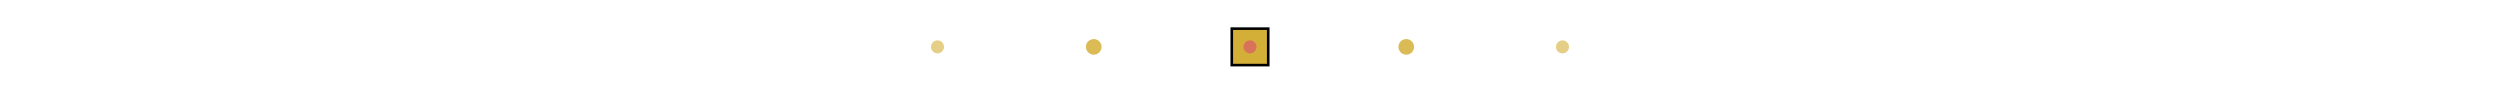
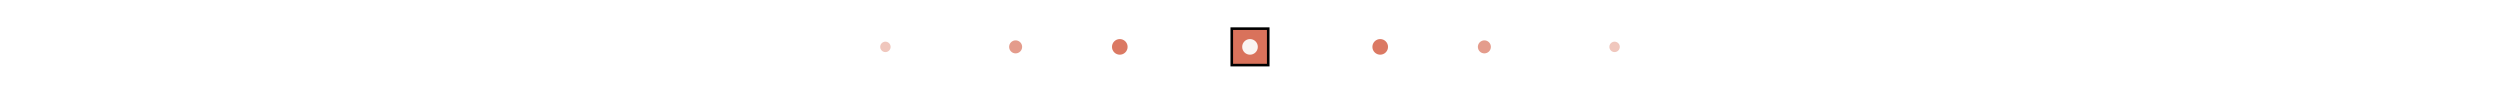
<svg xmlns="http://www.w3.org/2000/svg" viewBox="0 0 960 36" width="100%" height="100%">
  <defs>
-     <linearGradient id="dividerGold" x1="0%" y1="0%" x2="100%" y2="0%">
-       <stop offset="0%" stop-color="#D4AF37" stop-opacity="0" />
-       <stop offset="25%" stop-color="#D4AF37" stop-opacity="0.3" />
-       <stop offset="50%" stop-color="#FFF5D6" stop-opacity="0.95" />
-       <stop offset="75%" stop-color="#D4AF37" stop-opacity="0.3" />
-       <stop offset="100%" stop-color="#D4AF37" stop-opacity="0" />
+     <linearGradient id="dividerTerracotta" x1="0%" y1="0%" x2="100%" y2="0%">
+       <stop offset="0%" stop-color="#D9725B" stop-opacity="0" />
+       <stop offset="25%" stop-color="#D9725B" stop-opacity="0.3" />
+       <stop offset="50%" stop-color="#FAF5F2" stop-opacity="0.95" />
+       <stop offset="75%" stop-color="#D9725B" stop-opacity="0.3" />
+       <stop offset="100%" stop-color="#D9725B" stop-opacity="0" />
    </linearGradient>
    <linearGradient id="glint" x1="0%" y1="0%" x2="100%" y2="0%">
-       <stop offset="0%" stop-color="#ffffff" stop-opacity="0" />
-       <stop offset="50%" stop-color="#ffffff" stop-opacity="0.9" />
-       <stop offset="100%" stop-color="#ffffff" stop-opacity="0" />
+       <stop offset="0%" stop-color="#FAF5F2" stop-opacity="0" />
+       <stop offset="50%" stop-color="#FAF5F2" stop-opacity="0.95" />
+       <stop offset="100%" stop-color="#FAF5F2" stop-opacity="0" />
    </linearGradient>
  </defs>
  <style>
    @keyframes spinDiamond {
      0% { transform: rotate(45deg) scale(1); }
-       50% { transform: rotate(225deg) scale(1.15); }
+       50% { transform: rotate(225deg) scale(1.18); }
      100% { transform: rotate(405deg) scale(1); }
    }
    @keyframes sweepGlint {
      0% { transform: translateX(0px); opacity: 0; }
-       20% { opacity: 0.9; }
-       80% { opacity: 0.9; }
+       20% { opacity: 0.95; }
+       80% { opacity: 0.95; }
      100% { transform: translateX(960px); opacity: 0; }
    }
-     .diamond-center { transform-origin: 480px 18px; animation: spinDiamond 12s ease-in-out infinite; }
-     .glint-pulse { animation: sweepGlint 5s linear infinite; }
+     .diamond-center { transform-origin: 480px 18px; animation: spinDiamond 10s ease-in-out infinite; }
+     .glint-pulse { animation: sweepGlint 4.5s cubic-bezier(0.4, 0, 0.2, 1) infinite; }
  </style>
-   <line x1="80" y1="18" x2="880" y2="18" stroke="url(#dividerGold)" stroke-width="1.5" />
-   <line x1="0" y1="18" x2="140" y2="18" stroke="url(#glint)" stroke-width="2" class="glint-pulse" />
-   <circle cx="360" cy="18" r="2.5" fill="#D4AF37" opacity="0.6" />
-   <circle cx="420" cy="18" r="3" fill="#D4AF37" opacity="0.85" />
-   <circle cx="540" cy="18" r="3" fill="#D4AF37" opacity="0.85" />
-   <circle cx="600" cy="18" r="2.5" fill="#D4AF37" opacity="0.6" />
-   <rect x="473" y="11" width="14" height="14" fill="#D4AF37" stroke="#000000" stroke-width="1" class="diamond-center" />
-   <circle cx="480" cy="18" r="2.5" fill="#D9725B" />
+   <line x1="80" y1="18" x2="880" y2="18" stroke="url(#dividerTerracotta)" stroke-width="1.2" />
+   <line x1="0" y1="18" x2="160" y2="18" stroke="url(#glint)" stroke-width="2" class="glint-pulse" />
+   <circle cx="340" cy="18" r="2" fill="#D9725B" opacity="0.4" />
+   <circle cx="390" cy="18" r="2.5" fill="#D9725B" opacity="0.7" />
+   <circle cx="430" cy="18" r="3" fill="#D9725B" opacity="0.95" />
+   <circle cx="530" cy="18" r="3" fill="#D9725B" opacity="0.95" />
+   <circle cx="570" cy="18" r="2.5" fill="#D9725B" opacity="0.7" />
+   <circle cx="620" cy="18" r="2" fill="#D9725B" opacity="0.4" />
+   <rect x="473" y="11" width="14" height="14" fill="#D9725B" stroke="#000000" stroke-width="1" class="diamond-center" />
+   <circle cx="480" cy="18" r="3" fill="#FAF5F2" />
</svg>
